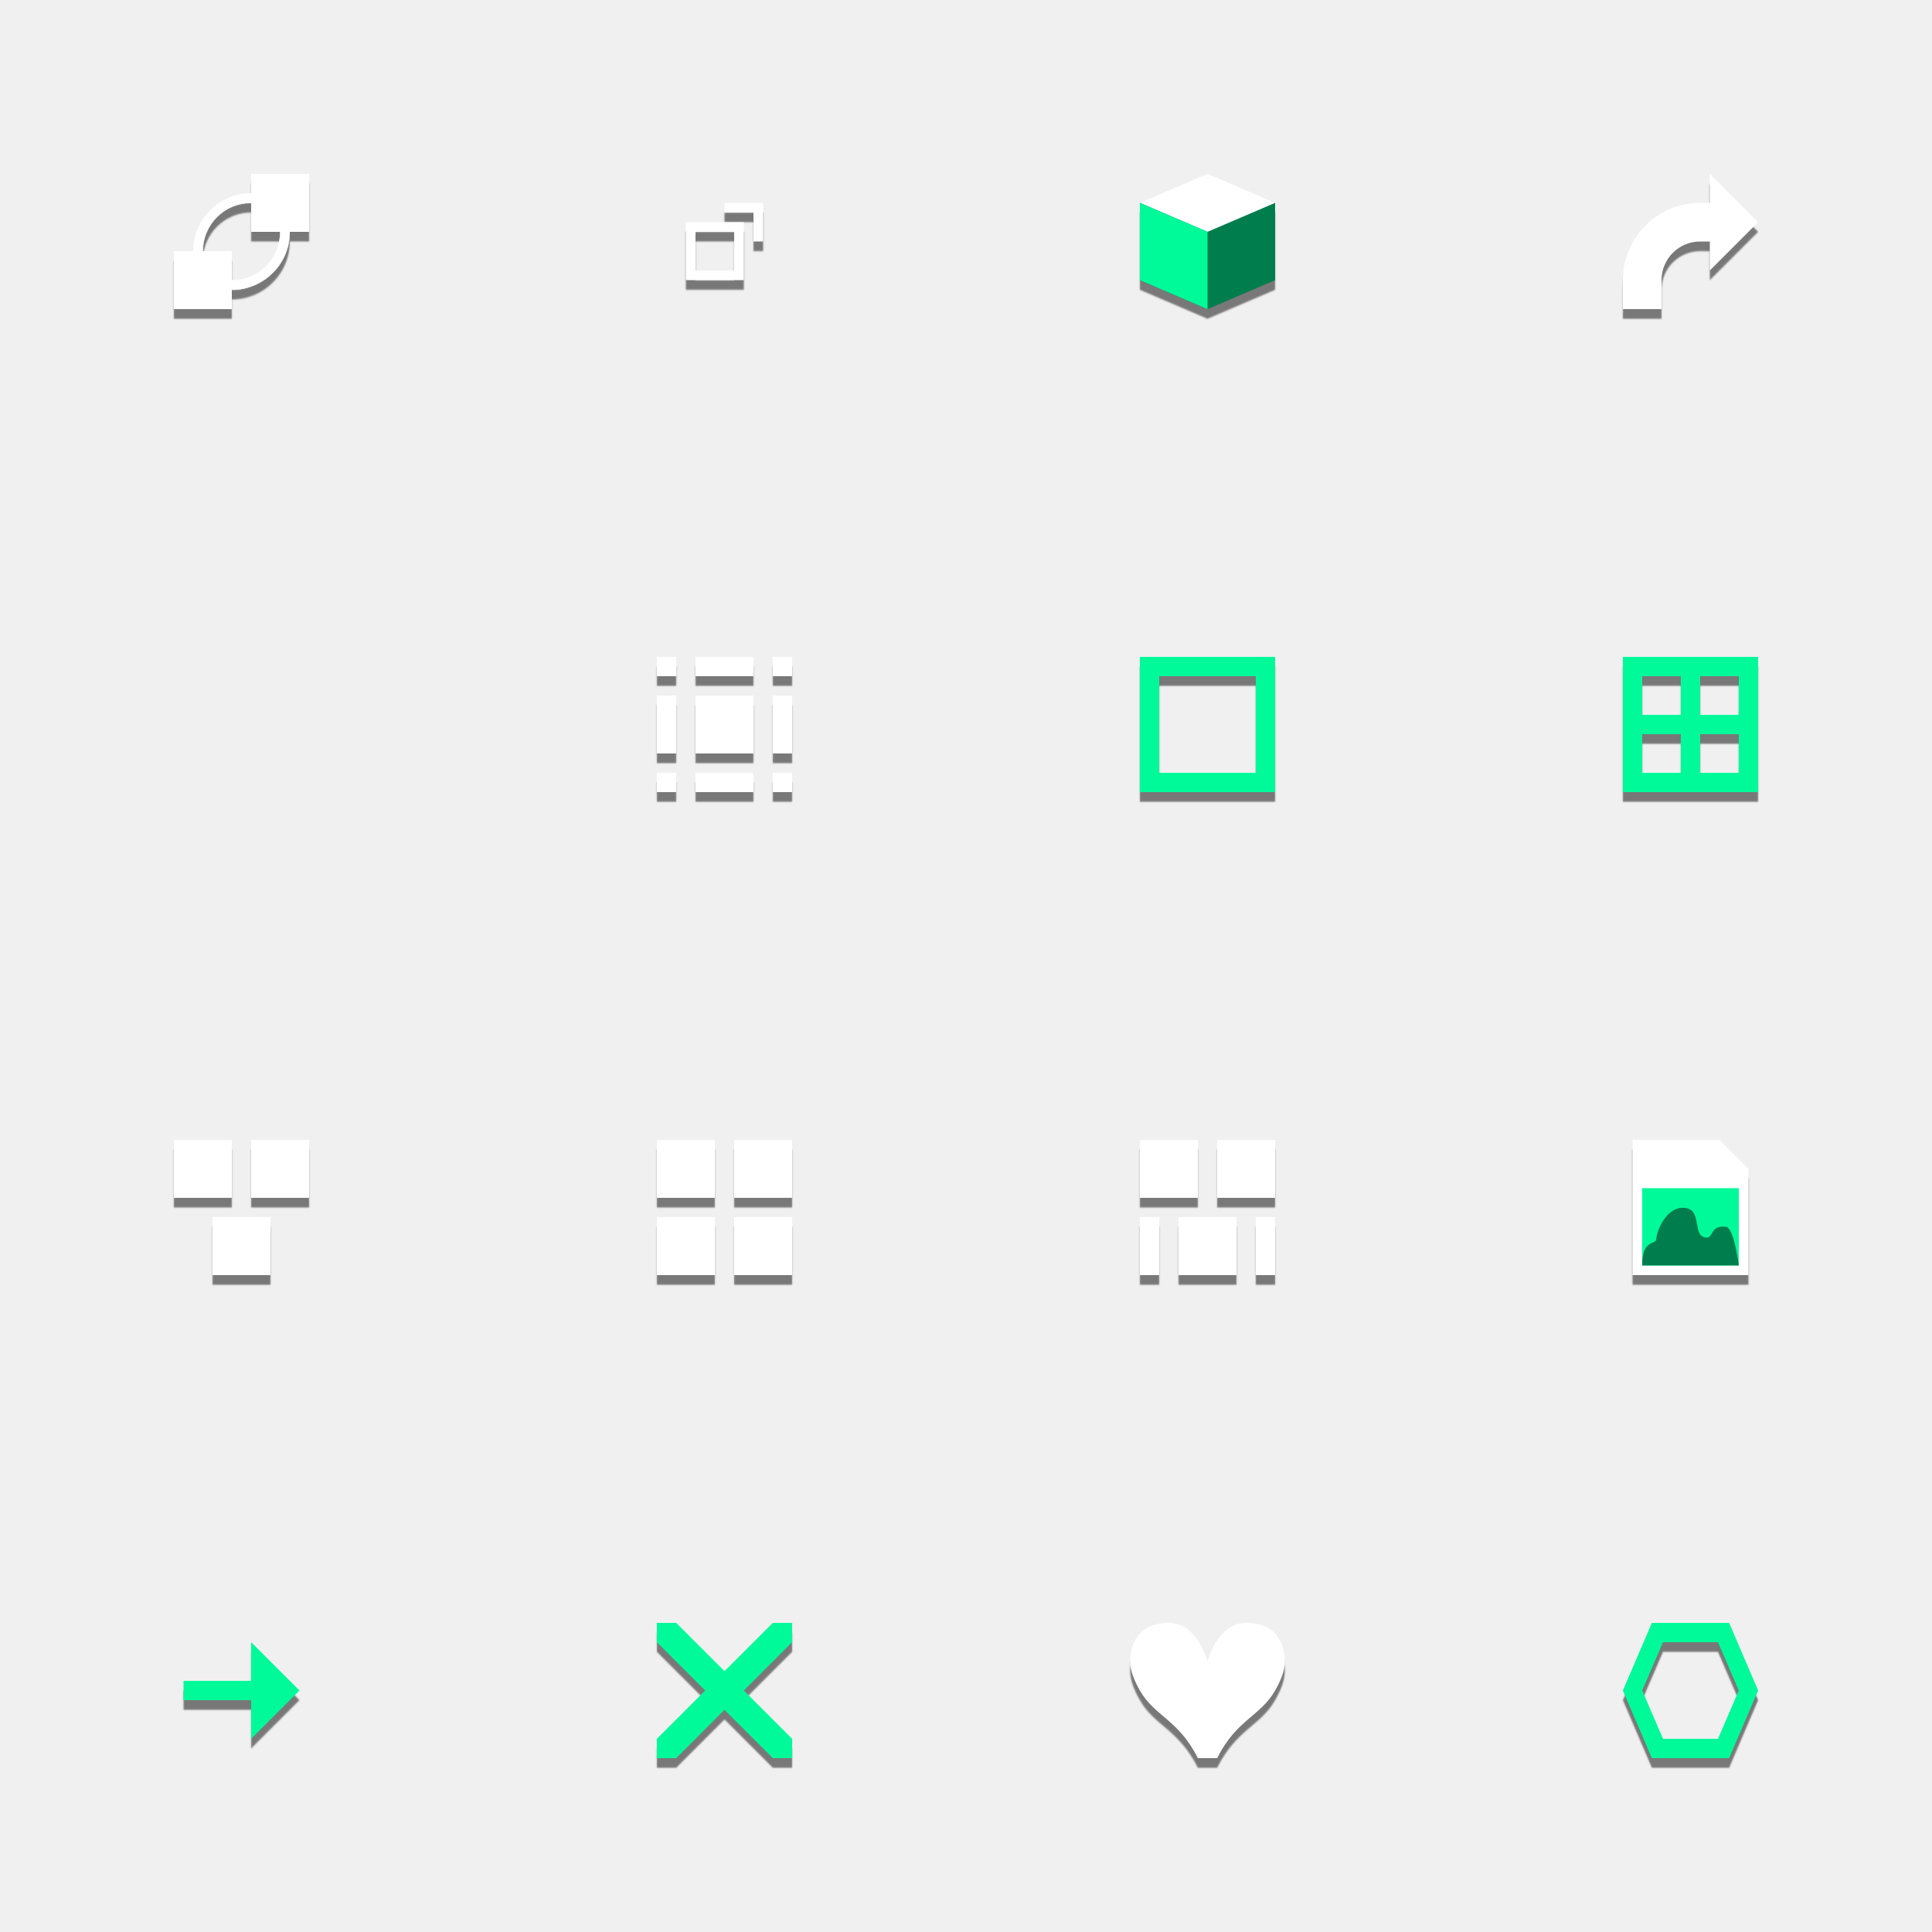
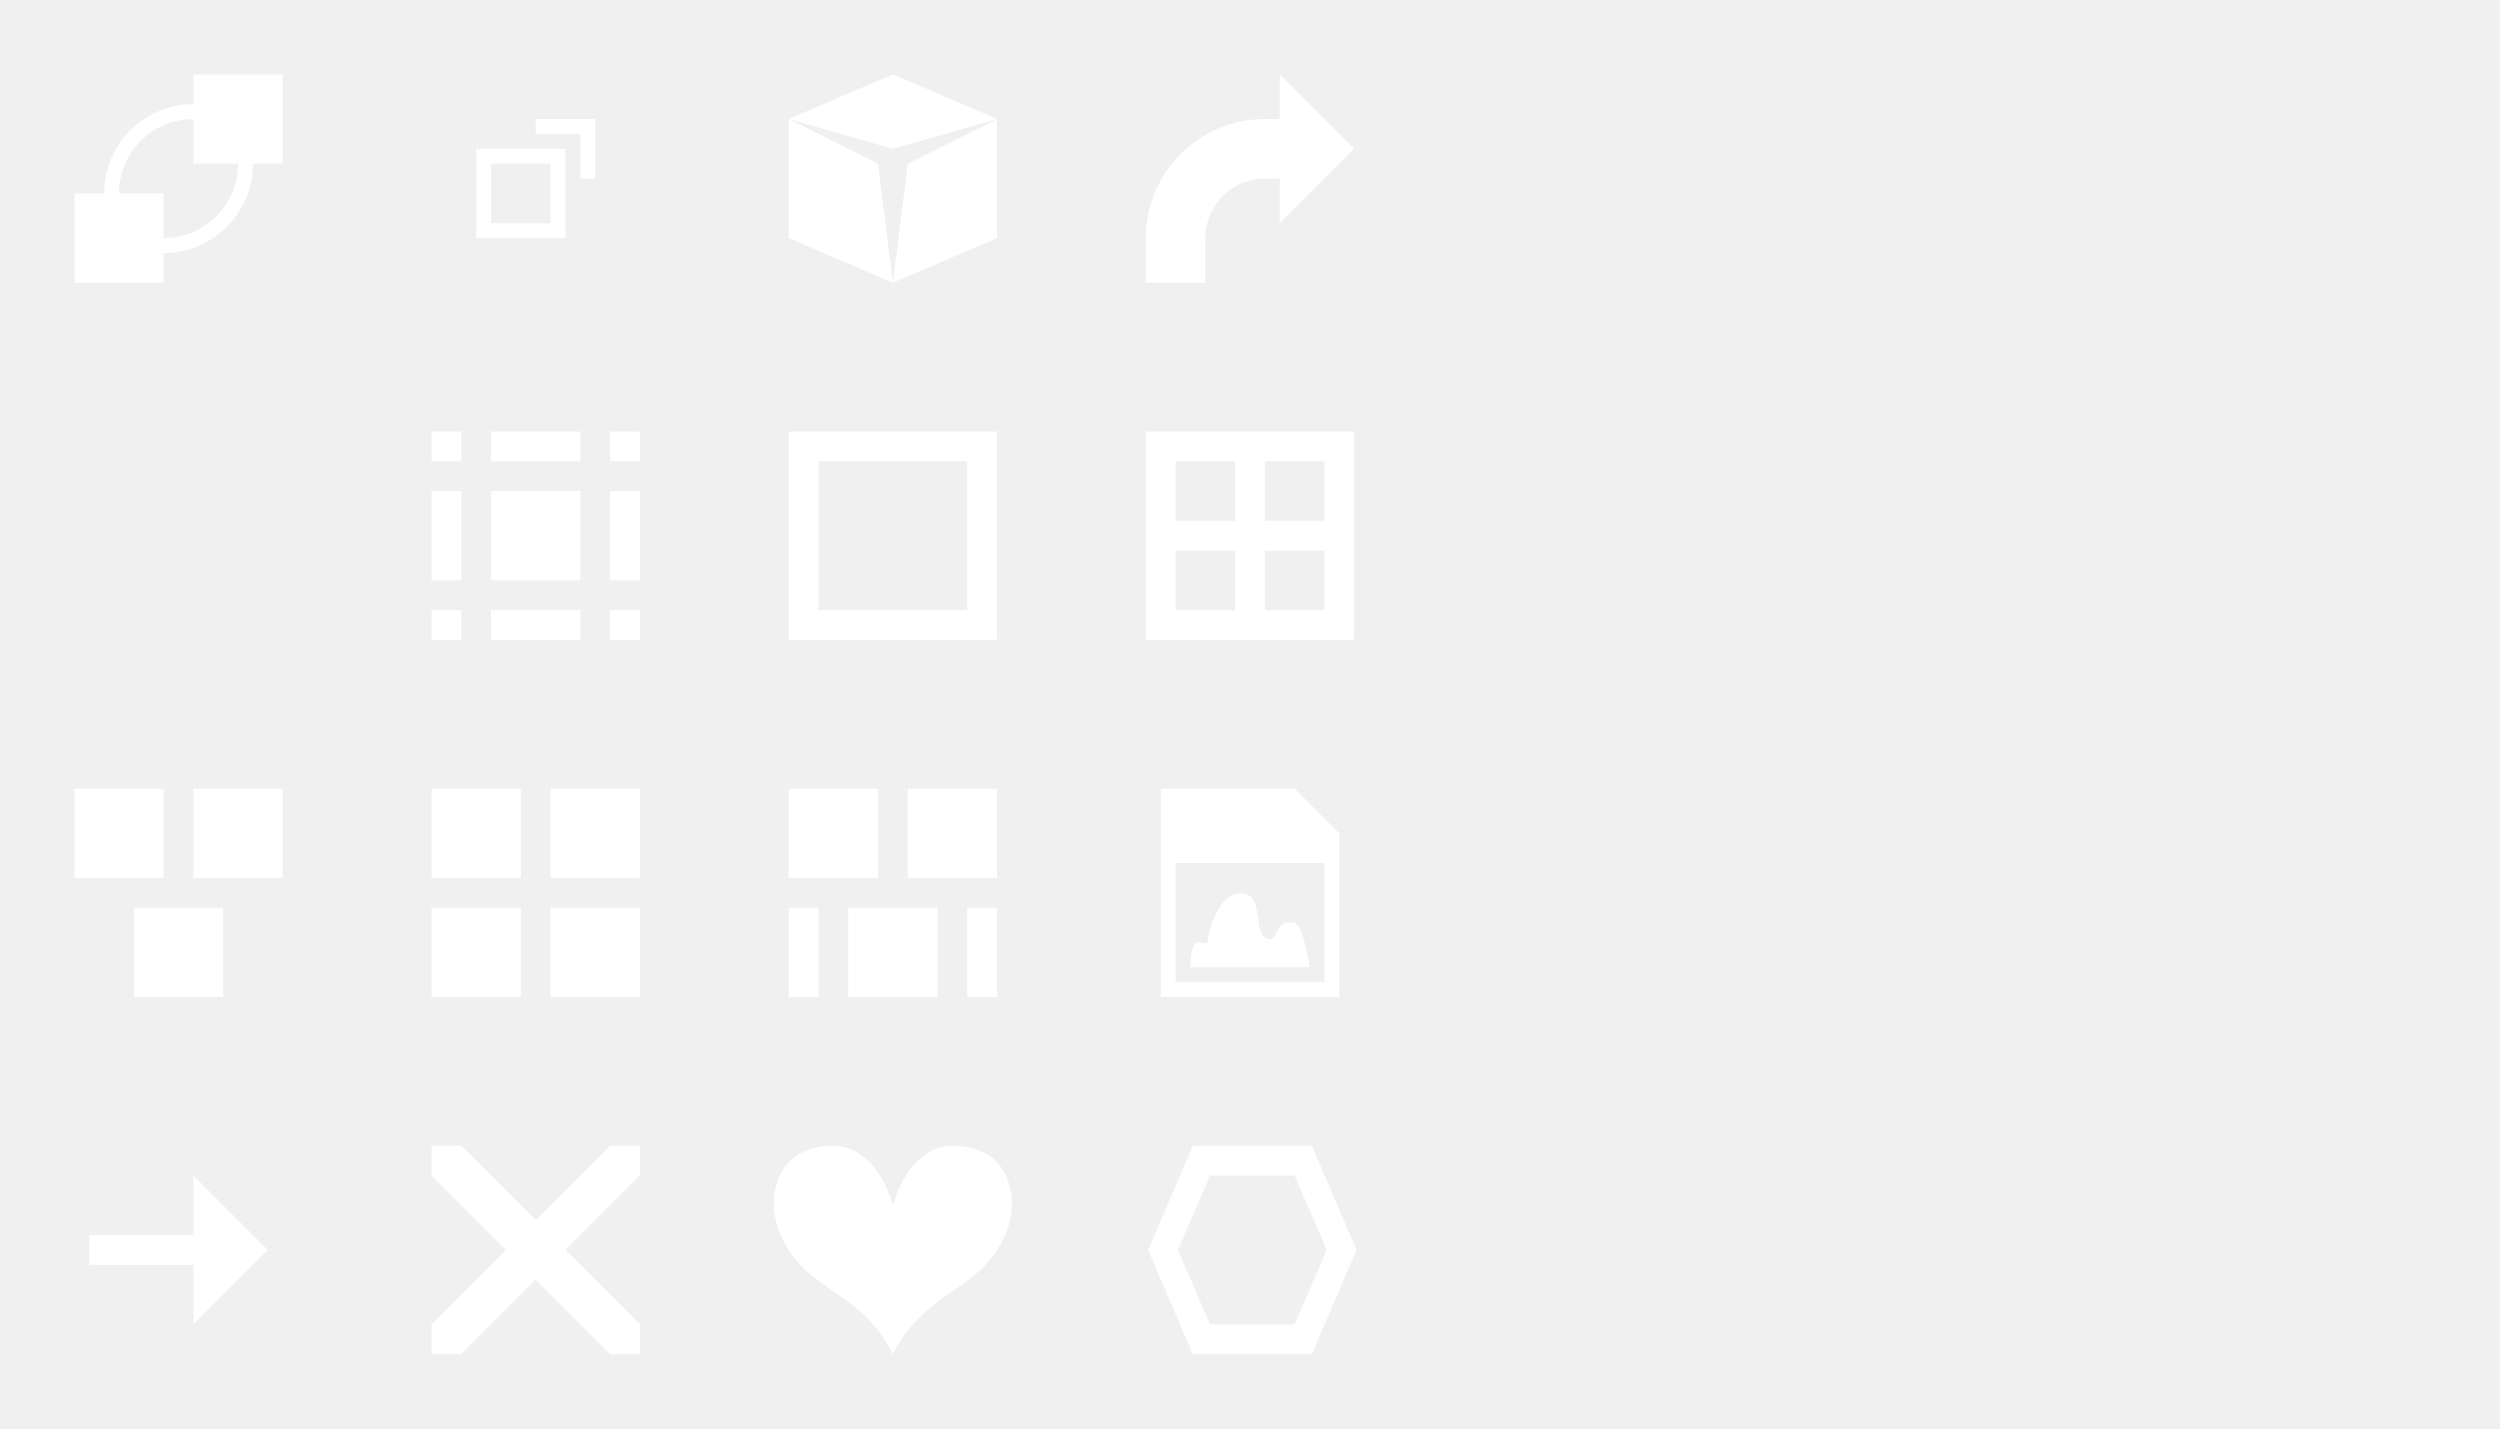
- <svg xmlns="http://www.w3.org/2000/svg" width="200" height="200" id="svg2" version="1.1">
-   <defs id="defs4">
-     <filter id="filter4980" width="1.5" height="1.5" x="-.25" y="-.25">
-       <feGaussianBlur id="feGaussianBlur4982" in="SourceAlpha" stdDeviation="0.1" result="blur" />
-       <feColorMatrix id="feColorMatrix4984" result="bluralpha" type="matrix" values="1 0 0 0 0 0 1 0 0 0 0 0 1 0 0 0 0 0 0.5 0 " />
-       <feOffset id="feOffset4986" in="bluralpha" dx="0" dy="1" result="offsetBlur" />
-       <feMerge id="feMerge4988">
-         <feMergeNode id="feMergeNode4990" in="offsetBlur" />
-         <feMergeNode id="feMergeNode4992" in="SourceGraphic" />
-       </feMerge>
-     </filter>
-     <filter color-interpolation-filters="sRGB" id="filter4980-5" width="1.5" height="1.5" x="-0.25" y="-0.25">
-       <feGaussianBlur id="feGaussianBlur4982-2" in="SourceAlpha" stdDeviation="0.1" result="blur" />
-       <feColorMatrix id="feColorMatrix4984-7" result="bluralpha" type="matrix" values="1 0 0 0 0 0 1 0 0 0 0 0 1 0 0 0 0 0 0.5 0 " />
-       <feOffset id="feOffset4986-6" in="bluralpha" dx="0" dy="1" result="offsetBlur" />
-       <feMerge id="feMerge4988-1">
-         <feMergeNode id="feMergeNode4990-4" in="offsetBlur" />
-         <feMergeNode id="feMergeNode4992-2" in="SourceGraphic" />
-       </feMerge>
-     </filter>
-     <filter color-interpolation-filters="sRGB" id="filter4980-2" width="1.5" height="1.5" x="-0.25" y="-0.25">
-       <feGaussianBlur id="feGaussianBlur4982-7" in="SourceAlpha" stdDeviation="0.1" result="blur" />
-       <feColorMatrix id="feColorMatrix4984-9" result="bluralpha" type="matrix" values="1 0 0 0 0 0 1 0 0 0 0 0 1 0 0 0 0 0 0.5 0 " />
-       <feOffset id="feOffset4986-5" in="bluralpha" dx="0" dy="1" result="offsetBlur" />
-       <feMerge id="feMerge4988-4">
-         <feMergeNode id="feMergeNode4990-3" in="offsetBlur" />
-         <feMergeNode id="feMergeNode4992-1" in="SourceGraphic" />
-       </feMerge>
-     </filter>
-     <filter color-interpolation-filters="sRGB" id="filter4980-3" width="1.5" height="1.5" x="-0.25" y="-0.25">
-       <feGaussianBlur id="feGaussianBlur4982-4" in="SourceAlpha" stdDeviation="0.1" result="blur" />
-       <feColorMatrix id="feColorMatrix4984-1" result="bluralpha" type="matrix" values="1 0 0 0 0 0 1 0 0 0 0 0 1 0 0 0 0 0 0.5 0 " />
-       <feOffset id="feOffset4986-1" in="bluralpha" dx="0" dy="1" result="offsetBlur" />
-       <feMerge id="feMerge4988-3">
-         <feMergeNode id="feMergeNode4990-8" in="offsetBlur" />
-         <feMergeNode id="feMergeNode4992-7" in="SourceGraphic" />
-       </feMerge>
-     </filter>
-     <filter color-interpolation-filters="sRGB" id="filter4980-27" width="1.5" height="1.5" x="-0.25" y="-0.25">
-       <feGaussianBlur id="feGaussianBlur4982-79" in="SourceAlpha" stdDeviation="0.1" result="blur" />
-       <feColorMatrix id="feColorMatrix4984-3" result="bluralpha" type="matrix" values="1 0 0 0 0 0 1 0 0 0 0 0 1 0 0 0 0 0 0.5 0 " />
-       <feOffset id="feOffset4986-19" in="bluralpha" dx="0" dy="1" result="offsetBlur" />
-       <feMerge id="feMerge4988-8">
-         <feMergeNode id="feMergeNode4990-6" in="offsetBlur" />
-         <feMergeNode id="feMergeNode4992-5" in="SourceGraphic" />
-       </feMerge>
-     </filter>
-     <filter color-interpolation-filters="sRGB" id="filter4980-3-8-4" width="1.5" height="1.5" x="-0.25" y="-0.25">
-       <feGaussianBlur id="feGaussianBlur4982-4-4-2" in="SourceAlpha" stdDeviation="0.1" result="blur" />
-       <feColorMatrix id="feColorMatrix4984-1-0-0" result="bluralpha" type="matrix" values="1 0 0 0 0 0 1 0 0 0 0 0 1 0 0 0 0 0 0.5 0 " />
-       <feOffset id="feOffset4986-1-7-9" in="bluralpha" dx="0" dy="1" result="offsetBlur" />
-       <feMerge id="feMerge4988-3-63-7">
-         <feMergeNode id="feMergeNode4990-8-6-3" in="offsetBlur" />
-         <feMergeNode id="feMergeNode4992-7-1-7" in="SourceGraphic" />
-       </feMerge>
-     </filter>
-     <filter color-interpolation-filters="sRGB" id="filter4980-3-7" width="1.5" height="1.5" x="-0.25" y="-0.25">
-       <feGaussianBlur id="feGaussianBlur4982-4-33" in="SourceAlpha" stdDeviation="0.1" result="blur" />
-       <feColorMatrix id="feColorMatrix4984-1-5" result="bluralpha" type="matrix" values="1 0 0 0 0 0 1 0 0 0 0 0 1 0 0 0 0 0 0.5 0 " />
-       <feOffset id="feOffset4986-1-9" in="bluralpha" dx="0" dy="1" result="offsetBlur" />
-       <feMerge id="feMerge4988-3-9">
-         <feMergeNode id="feMergeNode4990-8-81" in="offsetBlur" />
-         <feMergeNode id="feMergeNode4992-7-8" in="SourceGraphic" />
-       </feMerge>
-     </filter>
-     <filter color-interpolation-filters="sRGB" id="filter4980-3-7-6" width="1.5" height="1.5" x="-0.25" y="-0.25">
-       <feGaussianBlur id="feGaussianBlur4982-4-33-6" in="SourceAlpha" stdDeviation="0.1" result="blur" />
-       <feColorMatrix id="feColorMatrix4984-1-5-0" result="bluralpha" type="matrix" values="1 0 0 0 0 0 1 0 0 0 0 0 1 0 0 0 0 0 0.5 0 " />
-       <feOffset id="feOffset4986-1-9-3" in="bluralpha" dx="0" dy="1" result="offsetBlur" />
-       <feMerge id="feMerge4988-3-9-8">
-         <feMergeNode id="feMergeNode4990-8-81-0" in="offsetBlur" />
-         <feMergeNode id="feMergeNode4992-7-8-1" in="SourceGraphic" />
-       </feMerge>
-     </filter>
-     <filter color-interpolation-filters="sRGB" id="filter4980-3-7-6-4" width="1.5" height="1.5" x="-0.25" y="-0.25">
-       <feGaussianBlur id="feGaussianBlur4982-4-33-6-1" in="SourceAlpha" stdDeviation="0.1" result="blur" />
-       <feColorMatrix id="feColorMatrix4984-1-5-0-4" result="bluralpha" type="matrix" values="1 0 0 0 0 0 1 0 0 0 0 0 1 0 0 0 0 0 0.5 0 " />
-       <feOffset id="feOffset4986-1-9-3-3" in="bluralpha" dx="0" dy="1" result="offsetBlur" />
-       <feMerge id="feMerge4988-3-9-8-9">
-         <feMergeNode id="feMergeNode4990-8-81-0-88" in="offsetBlur" />
-         <feMergeNode id="feMergeNode4992-7-8-1-0" in="SourceGraphic" />
-       </feMerge>
-     </filter>
-     <filter color-interpolation-filters="sRGB" id="filter4980-3-7-6-4-8-7" width="1.5" height="1.5" x="-0.25" y="-0.25">
-       <feGaussianBlur id="feGaussianBlur4982-4-33-6-1-97-8" in="SourceAlpha" stdDeviation="0.1" result="blur" />
-       <feColorMatrix id="feColorMatrix4984-1-5-0-4-2-1" result="bluralpha" type="matrix" values="1 0 0 0 0 0 1 0 0 0 0 0 1 0 0 0 0 0 0.5 0 " />
-       <feOffset id="feOffset4986-1-9-3-3-2-5" in="bluralpha" dx="0" dy="1" result="offsetBlur" />
-       <feMerge id="feMerge4988-3-9-8-9-82-8">
-         <feMergeNode id="feMergeNode4990-8-81-0-88-8-6" in="offsetBlur" />
-         <feMergeNode id="feMergeNode4992-7-8-1-0-9-1" in="SourceGraphic" />
-       </feMerge>
-     </filter>
-     <filter color-interpolation-filters="sRGB" id="filter4980-3-7-6-4-9-2" width="1.5" height="1.5" x="-0.25" y="-0.25">
-       <feGaussianBlur id="feGaussianBlur4982-4-33-6-1-9-4" in="SourceAlpha" stdDeviation="0.1" result="blur" />
-       <feColorMatrix id="feColorMatrix4984-1-5-0-4-6-2" result="bluralpha" type="matrix" values="1 0 0 0 0 0 1 0 0 0 0 0 1 0 0 0 0 0 0.5 0 " />
-       <feOffset id="feOffset4986-1-9-3-3-8-5" in="bluralpha" dx="0" dy="1" result="offsetBlur" />
-       <feMerge id="feMerge4988-3-9-8-9-3-8">
-         <feMergeNode id="feMergeNode4990-8-81-0-88-4-6" in="offsetBlur" />
-         <feMergeNode id="feMergeNode4992-7-8-1-0-8-2" in="SourceGraphic" />
-       </feMerge>
-     </filter>
-     <filter color-interpolation-filters="sRGB" id="filter4980-3-7-6-4-9-2-6" width="1.5" height="1.5" x="-0.25" y="-0.25">
-       <feGaussianBlur id="feGaussianBlur4982-4-33-6-1-9-4-5" in="SourceAlpha" stdDeviation="0.1" result="blur" />
-       <feColorMatrix id="feColorMatrix4984-1-5-0-4-6-2-3" result="bluralpha" type="matrix" values="1 0 0 0 0 0 1 0 0 0 0 0 1 0 0 0 0 0 0.5 0 " />
-       <feOffset id="feOffset4986-1-9-3-3-8-5-9" in="bluralpha" dx="0" dy="1" result="offsetBlur" />
-       <feMerge id="feMerge4988-3-9-8-9-3-8-2">
-         <feMergeNode id="feMergeNode4990-8-81-0-88-4-6-4" in="offsetBlur" />
-         <feMergeNode id="feMergeNode4992-7-8-1-0-8-2-6" in="SourceGraphic" />
-       </feMerge>
-     </filter>
-     <filter color-interpolation-filters="sRGB" id="filter4980-3-7-6-4-9-2-6-8" width="1.5" height="1.5" x="-0.25" y="-0.25">
-       <feGaussianBlur id="feGaussianBlur4982-4-33-6-1-9-4-5-2" in="SourceAlpha" stdDeviation="0.1" result="blur" />
-       <feColorMatrix id="feColorMatrix4984-1-5-0-4-6-2-3-1" result="bluralpha" type="matrix" values="1 0 0 0 0 0 1 0 0 0 0 0 1 0 0 0 0 0 0.5 0 " />
-       <feOffset id="feOffset4986-1-9-3-3-8-5-9-1" in="bluralpha" dx="0" dy="1" result="offsetBlur" />
-       <feMerge id="feMerge4988-3-9-8-9-3-8-2-9">
-         <feMergeNode id="feMergeNode4990-8-81-0-88-4-6-4-7" in="offsetBlur" />
-         <feMergeNode id="feMergeNode4992-7-8-1-0-8-2-6-6" in="SourceGraphic" />
-       </feMerge>
-     </filter>
-     <filter color-interpolation-filters="sRGB" id="filter4980-3-7-6-4-9-2-9" width="1.5" height="1.5" x="-0.25" y="-0.25">
-       <feGaussianBlur id="feGaussianBlur4982-4-33-6-1-9-4-52" in="SourceAlpha" stdDeviation="0.1" result="blur" />
-       <feColorMatrix id="feColorMatrix4984-1-5-0-4-6-2-0" result="bluralpha" type="matrix" values="1 0 0 0 0 0 1 0 0 0 0 0 1 0 0 0 0 0 0.5 0 " />
-       <feOffset id="feOffset4986-1-9-3-3-8-5-0" in="bluralpha" dx="0" dy="1" result="offsetBlur" />
-       <feMerge id="feMerge4988-3-9-8-9-3-8-3">
-         <feMergeNode id="feMergeNode4990-8-81-0-88-4-6-9" in="offsetBlur" />
-         <feMergeNode id="feMergeNode4992-7-8-1-0-8-2-1" in="SourceGraphic" />
-       </feMerge>
-     </filter>
-     <filter color-interpolation-filters="sRGB" id="filter4980-3-7-6-4-9-2-9-1" width="1.5" height="1.5" x="-0.25" y="-0.25">
-       <feGaussianBlur id="feGaussianBlur4982-4-33-6-1-9-4-52-9" in="SourceAlpha" stdDeviation="0.1" result="blur" />
-       <feColorMatrix id="feColorMatrix4984-1-5-0-4-6-2-0-5" result="bluralpha" type="matrix" values="1 0 0 0 0 0 1 0 0 0 0 0 1 0 0 0 0 0 0.5 0 " />
-       <feOffset id="feOffset4986-1-9-3-3-8-5-0-3" in="bluralpha" dx="0" dy="1" result="offsetBlur" />
-       <feMerge id="feMerge4988-3-9-8-9-3-8-3-2">
-         <feMergeNode id="feMergeNode4990-8-81-0-88-4-6-9-5" in="offsetBlur" />
-         <feMergeNode id="feMergeNode4992-7-8-1-0-8-2-1-2" in="SourceGraphic" />
-       </feMerge>
-     </filter>
-     <filter color-interpolation-filters="sRGB" id="filter4980-3-7-6-4-9-2-9-1-8" width="1.5" height="1.5" x="-0.25" y="-0.25">
-       <feGaussianBlur id="feGaussianBlur4982-4-33-6-1-9-4-52-9-6" in="SourceAlpha" stdDeviation="0.1" result="blur" />
-       <feColorMatrix id="feColorMatrix4984-1-5-0-4-6-2-0-5-7" result="bluralpha" type="matrix" values="1 0 0 0 0 0 1 0 0 0 0 0 1 0 0 0 0 0 0.5 0 " />
-       <feOffset id="feOffset4986-1-9-3-3-8-5-0-3-7" in="bluralpha" dx="0" dy="1" result="offsetBlur" />
-       <feMerge id="feMerge4988-3-9-8-9-3-8-3-2-2">
-         <feMergeNode id="feMergeNode4990-8-81-0-88-4-6-9-5-2" in="offsetBlur" />
-         <feMergeNode id="feMergeNode4992-7-8-1-0-8-2-1-2-9" in="SourceGraphic" />
-       </feMerge>
-     </filter>
-     <filter color-interpolation-filters="sRGB" id="filter4980-3-7-6-4-9-2-6-4" width="1.5" height="1.5" x="-0.25" y="-0.25">
-       <feGaussianBlur id="feGaussianBlur4982-4-33-6-1-9-4-5-9" in="SourceAlpha" stdDeviation="0.1" result="blur" />
-       <feColorMatrix id="feColorMatrix4984-1-5-0-4-6-2-3-12" result="bluralpha" type="matrix" values="1 0 0 0 0 0 1 0 0 0 0 0 1 0 0 0 0 0 0.5 0 " />
-       <feOffset id="feOffset4986-1-9-3-3-8-5-9-5" in="bluralpha" dx="0" dy="1" result="offsetBlur" />
-       <feMerge id="feMerge4988-3-9-8-9-3-8-2-0">
-         <feMergeNode id="feMergeNode4990-8-81-0-88-4-6-4-8" in="offsetBlur" />
-         <feMergeNode id="feMergeNode4992-7-8-1-0-8-2-6-3" in="SourceGraphic" />
-       </feMerge>
-     </filter>
-     <filter color-interpolation-filters="sRGB" id="filter4980-3-7-6-4-9-2-9-3" width="1.5" height="1.5" x="-0.25" y="-0.25">
-       <feGaussianBlur id="feGaussianBlur4982-4-33-6-1-9-4-52-5" in="SourceAlpha" stdDeviation="0.1" result="blur" />
-       <feColorMatrix id="feColorMatrix4984-1-5-0-4-6-2-0-7" result="bluralpha" type="matrix" values="1 0 0 0 0 0 1 0 0 0 0 0 1 0 0 0 0 0 0.5 0 " />
-       <feOffset id="feOffset4986-1-9-3-3-8-5-0-6" in="bluralpha" dx="0" dy="1" result="offsetBlur" />
-       <feMerge id="feMerge4988-3-9-8-9-3-8-3-6">
-         <feMergeNode id="feMergeNode4990-8-81-0-88-4-6-9-58" in="offsetBlur" />
-         <feMergeNode id="feMergeNode4992-7-8-1-0-8-2-1-25" in="SourceGraphic" />
-       </feMerge>
-     </filter>
-     <filter color-interpolation-filters="sRGB" id="filter4980-3-7-6-4-8-7-1" width="1.5" height="1.5" x="-0.25" y="-0.25">
-       <feGaussianBlur id="feGaussianBlur4982-4-33-6-1-97-8-6" in="SourceAlpha" stdDeviation="0.1" result="blur" />
-       <feColorMatrix id="feColorMatrix4984-1-5-0-4-2-1-1" result="bluralpha" type="matrix" values="1 0 0 0 0 0 1 0 0 0 0 0 1 0 0 0 0 0 0.5 0 " />
-       <feOffset id="feOffset4986-1-9-3-3-2-5-6" in="bluralpha" dx="0" dy="1" result="offsetBlur" />
-       <feMerge id="feMerge4988-3-9-8-9-82-8-3">
-         <feMergeNode id="feMergeNode4990-8-81-0-88-8-6-3" in="offsetBlur" />
-         <feMergeNode id="feMergeNode4992-7-8-1-0-9-1-5" in="SourceGraphic" />
-       </feMerge>
-     </filter>
-     <filter color-interpolation-filters="sRGB" id="filter4980-6" width="1.5" height="1.5" x="-0.25" y="-0.25">
-       <feGaussianBlur id="feGaussianBlur4982-3" in="SourceAlpha" stdDeviation="0.1" result="blur" />
-       <feColorMatrix id="feColorMatrix4984-4" result="bluralpha" type="matrix" values="1 0 0 0 0 0 1 0 0 0 0 0 1 0 0 0 0 0 0.5 0 " />
-       <feOffset id="feOffset4986-2" in="bluralpha" dx="0" dy="1" result="offsetBlur" />
-       <feMerge id="feMerge4988-88">
-         <feMergeNode id="feMergeNode4990-7" in="offsetBlur" />
-         <feMergeNode id="feMergeNode4992-58" in="SourceGraphic" />
-       </feMerge>
-     </filter>
-     <filter color-interpolation-filters="sRGB" id="filter4980-6-2" width="1.5" height="1.5" x="-0.25" y="-0.25">
-       <feGaussianBlur id="feGaussianBlur4982-3-5" in="SourceAlpha" stdDeviation="0.1" result="blur" />
-       <feColorMatrix id="feColorMatrix4984-4-7" result="bluralpha" type="matrix" values="1 0 0 0 0 0 1 0 0 0 0 0 1 0 0 0 0 0 0.5 0 " />
-       <feOffset id="feOffset4986-2-4" in="bluralpha" dx="0" dy="1" result="offsetBlur" />
-       <feMerge id="feMerge4988-88-4">
-         <feMergeNode id="feMergeNode4990-7-4" in="offsetBlur" />
-         <feMergeNode id="feMergeNode4992-58-4" in="SourceGraphic" />
-       </feMerge>
-     </filter>
-     <filter color-interpolation-filters="sRGB" id="filter4980-6-21" width="1.5" height="1.5" x="-0.25" y="-0.25">
-       <feGaussianBlur id="feGaussianBlur4982-3-1" in="SourceAlpha" stdDeviation="0.1" result="blur" />
-       <feColorMatrix id="feColorMatrix4984-4-3" result="bluralpha" type="matrix" values="1 0 0 0 0 0 1 0 0 0 0 0 1 0 0 0 0 0 0.5 0 " />
-       <feOffset id="feOffset4986-2-2" in="bluralpha" dx="0" dy="1" result="offsetBlur" />
-       <feMerge id="feMerge4988-88-5">
-         <feMergeNode id="feMergeNode4990-7-3" in="offsetBlur" />
-         <feMergeNode id="feMergeNode4992-58-5" in="SourceGraphic" />
-       </feMerge>
-     </filter>
-     <filter color-interpolation-filters="sRGB" id="filter4980-2-2" width="1.5" height="1.5" x="-0.25" y="-0.25">
-       <feGaussianBlur id="feGaussianBlur4982-7-2" in="SourceAlpha" stdDeviation="0.1" result="blur" />
-       <feColorMatrix id="feColorMatrix4984-9-6" result="bluralpha" type="matrix" values="1 0 0 0 0 0 1 0 0 0 0 0 1 0 0 0 0 0 0.5 0 " />
-       <feOffset id="feOffset4986-5-4" in="bluralpha" dx="0" dy="1" result="offsetBlur" />
-       <feMerge id="feMerge4988-4-0">
-         <feMergeNode id="feMergeNode4990-3-7" in="offsetBlur" />
-         <feMergeNode id="feMergeNode4992-1-0" in="SourceGraphic" />
-       </feMerge>
-     </filter>
-     <filter color-interpolation-filters="sRGB" id="filter4980-2-2-3" width="1.5" height="1.5" x="-0.25" y="-0.25">
-       <feGaussianBlur id="feGaussianBlur4982-7-2-1" in="SourceAlpha" stdDeviation="0.1" result="blur" />
-       <feColorMatrix id="feColorMatrix4984-9-6-0" result="bluralpha" type="matrix" values="1 0 0 0 0 0 1 0 0 0 0 0 1 0 0 0 0 0 0.5 0 " />
-       <feOffset id="feOffset4986-5-4-6" in="bluralpha" dx="0" dy="1" result="offsetBlur" />
-       <feMerge id="feMerge4988-4-0-7">
-         <feMergeNode id="feMergeNode4990-3-7-5" in="offsetBlur" />
-         <feMergeNode id="feMergeNode4992-1-0-0" in="SourceGraphic" />
-       </feMerge>
-     </filter>
-     <filter color-interpolation-filters="sRGB" id="filter4980-3-1" width="1.5" height="1.5" x="-0.25" y="-0.25">
-       <feGaussianBlur id="feGaussianBlur4982-4-7" in="SourceAlpha" stdDeviation="0.1" result="blur" />
-       <feColorMatrix id="feColorMatrix4984-1-4" result="bluralpha" type="matrix" values="1 0 0 0 0 0 1 0 0 0 0 0 1 0 0 0 0 0 0.5 0 " />
-       <feOffset id="feOffset4986-1-0" in="bluralpha" dx="0" dy="1" result="offsetBlur" />
-       <feMerge id="feMerge4988-3-94">
-         <feMergeNode id="feMergeNode4990-8-8" in="offsetBlur" />
-         <feMergeNode id="feMergeNode4992-7-82" in="SourceGraphic" />
-       </feMerge>
-     </filter>
-     <filter color-interpolation-filters="sRGB" id="filter4980-3-7-1" width="1.5" height="1.5" x="-0.25" y="-0.25">
-       <feGaussianBlur id="feGaussianBlur4982-4-33-7" in="SourceAlpha" stdDeviation="0.1" result="blur" />
-       <feColorMatrix id="feColorMatrix4984-1-5-4" result="bluralpha" type="matrix" values="1 0 0 0 0 0 1 0 0 0 0 0 1 0 0 0 0 0 0.5 0 " />
-       <feOffset id="feOffset4986-1-9-0" in="bluralpha" dx="0" dy="1" result="offsetBlur" />
-       <feMerge id="feMerge4988-3-9-9">
-         <feMergeNode id="feMergeNode4990-8-81-4" in="offsetBlur" />
-         <feMergeNode id="feMergeNode4992-7-8-8" in="SourceGraphic" />
-       </feMerge>
-     </filter>
-     <filter color-interpolation-filters="sRGB" id="filter4980-3-7-1-2" width="1.5" height="1.5" x="-0.25" y="-0.25">
-       <feGaussianBlur id="feGaussianBlur4982-4-33-7-4" in="SourceAlpha" stdDeviation="0.1" result="blur" />
-       <feColorMatrix id="feColorMatrix4984-1-5-4-5" result="bluralpha" type="matrix" values="1 0 0 0 0 0 1 0 0 0 0 0 1 0 0 0 0 0 0.5 0 " />
-       <feOffset id="feOffset4986-1-9-0-5" in="bluralpha" dx="0" dy="1" result="offsetBlur" />
-       <feMerge id="feMerge4988-3-9-9-1">
-         <feMergeNode id="feMergeNode4990-8-81-4-7" in="offsetBlur" />
-         <feMergeNode id="feMergeNode4992-7-8-8-1" in="SourceGraphic" />
-       </feMerge>
-     </filter>
-     <filter color-interpolation-filters="sRGB" id="filter4980-3-7-1-2-1" width="1.5" height="1.5" x="-0.25" y="-0.25">
-       <feGaussianBlur id="feGaussianBlur4982-4-33-7-4-8" in="SourceAlpha" stdDeviation="0.1" result="blur" />
-       <feColorMatrix id="feColorMatrix4984-1-5-4-5-9" result="bluralpha" type="matrix" values="1 0 0 0 0 0 1 0 0 0 0 0 1 0 0 0 0 0 0.5 0 " />
-       <feOffset id="feOffset4986-1-9-0-5-2" in="bluralpha" dx="0" dy="1" result="offsetBlur" />
-       <feMerge id="feMerge4988-3-9-9-1-7">
-         <feMergeNode id="feMergeNode4990-8-81-4-7-9" in="offsetBlur" />
-         <feMergeNode id="feMergeNode4992-7-8-8-1-5" in="SourceGraphic" />
-       </feMerge>
-     </filter>
-     <filter color-interpolation-filters="sRGB" id="filter4980-3-7-1-2-1-1" width="1.5" height="1.5" x="-0.25" y="-0.25">
-       <feGaussianBlur id="feGaussianBlur4982-4-33-7-4-8-3" in="SourceAlpha" stdDeviation="0.1" result="blur" />
-       <feColorMatrix id="feColorMatrix4984-1-5-4-5-9-8" result="bluralpha" type="matrix" values="1 0 0 0 0 0 1 0 0 0 0 0 1 0 0 0 0 0 0.5 0 " />
-       <feOffset id="feOffset4986-1-9-0-5-2-7" in="bluralpha" dx="0" dy="1" result="offsetBlur" />
-       <feMerge id="feMerge4988-3-9-9-1-7-4">
-         <feMergeNode id="feMergeNode4990-8-81-4-7-9-2" in="offsetBlur" />
-         <feMergeNode id="feMergeNode4992-7-8-8-1-5-7" in="SourceGraphic" />
-       </feMerge>
-     </filter>
-     <filter color-interpolation-filters="sRGB" id="filter4980-3-7-1-2-1-1-7" width="1.5" height="1.5" x="-0.25" y="-0.25">
-       <feGaussianBlur id="feGaussianBlur4982-4-33-7-4-8-3-9" in="SourceAlpha" stdDeviation="0.1" result="blur" />
-       <feColorMatrix id="feColorMatrix4984-1-5-4-5-9-8-3" result="bluralpha" type="matrix" values="1 0 0 0 0 0 1 0 0 0 0 0 1 0 0 0 0 0 0.5 0 " />
-       <feOffset id="feOffset4986-1-9-0-5-2-7-1" in="bluralpha" dx="0" dy="1" result="offsetBlur" />
-       <feMerge id="feMerge4988-3-9-9-1-7-4-9">
-         <feMergeNode id="feMergeNode4990-8-81-4-7-9-2-8" in="offsetBlur" />
-         <feMergeNode id="feMergeNode4992-7-8-8-1-5-7-6" in="SourceGraphic" />
-       </feMerge>
-     </filter>
-     <filter color-interpolation-filters="sRGB" id="filter4980-3-7-1-2-1-1-7-0" width="1.5" height="1.5" x="-0.25" y="-0.25">
-       <feGaussianBlur id="feGaussianBlur4982-4-33-7-4-8-3-9-2" in="SourceAlpha" stdDeviation="0.1" result="blur" />
-       <feColorMatrix id="feColorMatrix4984-1-5-4-5-9-8-3-8" result="bluralpha" type="matrix" values="1 0 0 0 0 0 1 0 0 0 0 0 1 0 0 0 0 0 0.5 0 " />
-       <feOffset id="feOffset4986-1-9-0-5-2-7-1-6" in="bluralpha" dx="0" dy="1" result="offsetBlur" />
-       <feMerge id="feMerge4988-3-9-9-1-7-4-9-0">
-         <feMergeNode id="feMergeNode4990-8-81-4-7-9-2-8-2" in="offsetBlur" />
-         <feMergeNode id="feMergeNode4992-7-8-8-1-5-7-6-4" in="SourceGraphic" />
-       </feMerge>
-     </filter>
-     <filter color-interpolation-filters="sRGB" id="filter4980-3-7-1-2-1-1-7-1" width="1.5" height="1.5" x="-0.25" y="-0.25">
-       <feGaussianBlur id="feGaussianBlur4982-4-33-7-4-8-3-9-3" in="SourceAlpha" stdDeviation="0.1" result="blur" />
-       <feColorMatrix id="feColorMatrix4984-1-5-4-5-9-8-3-89" result="bluralpha" type="matrix" values="1 0 0 0 0 0 1 0 0 0 0 0 1 0 0 0 0 0 0.5 0 " />
-       <feOffset id="feOffset4986-1-9-0-5-2-7-1-3" in="bluralpha" dx="0" dy="1" result="offsetBlur" />
-       <feMerge id="feMerge4988-3-9-9-1-7-4-9-4">
-         <feMergeNode id="feMergeNode4990-8-81-4-7-9-2-8-4" in="offsetBlur" />
-         <feMergeNode id="feMergeNode4992-7-8-8-1-5-7-6-6" in="SourceGraphic" />
-       </feMerge>
-     </filter>
-   </defs>
-   <g id="layer1" transform="translate(0,-852.3622)">
-     <path style="color:#000000;fill:#ffffff;stroke:none;stroke-width:2.52;marker:none;visibility:visible;display:inline;overflow:visible;filter:url(#filter4980);enable-background:accumulate" d="M 26 18 L 26 20 C 22.686 20 20 22.686 20 26 L 18 26 L 18 32 L 24 32 L 24 30 C 27.314 30 30 27.314 30 24 L 32 24 L 32 18 L 26 18 z M 26 21 L 26 24 L 29 24 C 29 26.761 26.761 29 24 29 L 24 26 L 21 26 C 21 23.239 23.239 21 26 21 z " transform="translate(0,852.3622)" id="rect4142" />
-     <path style="color:#000000;fill:#ffffff;stroke:none;stroke-width:2.52;stroke-linecap:square;stroke-linejoin:miter;stroke-miterlimit:4;stroke-opacity:1;stroke-dasharray:none;stroke-dashoffset:0;marker:none;visibility:visible;display:inline;overflow:visible;enable-background:accumulate;fill-opacity:1;fill-rule:nonzero;filter:url(#filter4980-5)" d="M 75 21 L 75 22 L 78 22 L 78 25 L 79 25 L 79 22 L 79 21 L 78 21 L 75 21 z M 71 23 L 71 29 L 77 29 L 77 23 L 71 23 z M 72 24 L 76 24 L 76 28 L 72 28 L 72 24 z " transform="translate(0,852.3622)" id="rect4994" />
-     <path style="color:#000000;fill:#00fa9a;fill-opacity:1;fill-rule:nonzero;stroke:none;stroke-width:2.52;marker:none;visibility:visible;display:inline;overflow:visible;filter:url(#filter4980-3);enable-background:accumulate" d="m 68,168 0,2 5,5 -5,5 0,2 2,0 5,-5 5,5 2,0 0,-2 -5,-5 5,-5 0,-2 -2,0 -5,5 -5,-5 z" transform="translate(0,852.3622)" id="path5186" />
-     <path style="color:#000000;fill:#00fa9a;fill-opacity:1;fill-rule:nonzero;stroke:none;stroke-width:2.52;marker:none;visibility:visible;display:inline;overflow:visible;filter:url(#filter4980-27);enable-background:accumulate" d="m 26,170 0,4 -7,0 0,2 7,0 0,4 5,-5 z" transform="translate(0,852.3622)" id="path5245" />
-     <path style="color:#000000;fill:#007d4d;fill-opacity:1;fill-rule:nonzero;stroke:none;stroke-width:2.52;marker:none;visibility:visible;display:inline;overflow:visible;filter:url(#filter4980-3-8-4);enable-background:accumulate" d="m 118,873.362 0,8 7,3 7,-3 0,-8 -7,-2 z" id="path5272" />
-     <path style="color:#000000;fill:#ffffff;fill-opacity:1;fill-rule:nonzero;stroke:none;stroke-width:2.52;marker:none;visibility:visible;display:inline;overflow:visible;enable-background:accumulate" d="m 118,873.362 7,-3 7,3 -7,3 z" id="path5291" />
-     <path style="color:#000000;fill:#00fa9a;fill-opacity:1;fill-rule:nonzero;stroke:none;stroke-width:2.52;marker:none;visibility:visible;display:inline;overflow:visible;enable-background:accumulate" d="m 118,881.362 0,-8 7,3 0,8 z" id="path5270" />
-     <path style="color:#000000;fill:#00fa9a;fill-opacity:1;fill-rule:nonzero;stroke:none;stroke-width:2.52;marker:none;visibility:visible;display:inline;overflow:visible;filter:url(#filter4980-3-7);enable-background:accumulate" d="m 118,920.362 0,14 14,0 0,-14 z m 2,2 10,0 0,10 -10,0 z" id="rect5536" />
-     <path style="color:#000000;fill:#00fa9a;fill-opacity:1;fill-rule:nonzero;stroke:none;stroke-width:2.52;marker:none;visibility:visible;display:inline;overflow:visible;filter:url(#filter4980-3-7);enable-background:accumulate" d="m 168,920.362 0,14 14,0 0,-14 z m 2,2 4,0 0,4 -4,0 z m 6,0 4,0 0,4 -4,0 z m -6,6 4,0 0,4 -4,0 z m 6,0 4,0 0,4 -4,0 z" id="rect5536-7" />
-     <path style="color:#000000;fill:#ffffff;fill-opacity:1;fill-rule:nonzero;stroke:none;stroke-width:2.52;marker:none;visibility:visible;display:inline;overflow:visible;filter:url(#filter4980-3-7-6);enable-background:accumulate" d="m 169,984.362 0,-14 9,0 3,3 0,11 z" id="path5688" />
-     <rect style="color:#000000;fill:#00fa9a;fill-opacity:1;stroke:none;stroke-width:2.52;marker:none;visibility:visible;display:inline;overflow:visible;enable-background:accumulate" id="rect5750" width="10" height="8" x="170" y="123" transform="translate(0,852.3622)" />
-     <path style="color:#000000;fill:#007d4d;fill-opacity:1;stroke:none;stroke-width:2.52;marker:none;visibility:visible;display:inline;overflow:visible;enable-background:accumulate" d="m 170,983.362 10,0 c 0,0 -0.491,-3.891 -1.308,-4 -1.833,-0.246 -1.205,1.459 -2.332,1.058 -1.127,-0.401 -0.156,-2.955 -2.06,-3.028 -1.905,-0.073 -2.837,2.554 -2.837,3.211 0,0.657 -1.488,-0.026 -1.463,2.76 z" id="path5752" />
-     <path style="color:#000000;fill:#ffffff;fill-opacity:1;fill-rule:nonzero;stroke:none;stroke-width:2.52;marker:none;visibility:visible;display:inline;overflow:visible;filter:url(#filter4980-3-7-6-4-8-7);enable-background:accumulate" d="m 68,920.362 0,2 2,0 0,-2 z m 4,0 0,2 6,0 0,-2 z m 8,0 0,2 2,0 0,-2 z m -12,4 0,6 2,0 0,-6 z m 4,0 0,6 6,0 0,-6 z m 8,0 0,6 2,0 0,-6 z m -12,8 0,2 2,0 0,-2 z m 4,0 0,2 6,0 0,-2 z m 8,0 0,2 2,0 0,-2 z" id="rect5754-0" />
-     <path style="color:#000000;fill:#ffffff;fill-opacity:1;fill-rule:nonzero;stroke:none;stroke-width:2.52;marker:none;visibility:visible;display:inline;overflow:visible;filter:url(#filter4980-3-7-6-4-9-2);enable-background:accumulate" d="m 18,970.362 0,6 6,0 0,-6 z m 8,0 0,6 6,0 0,-6 z m -4,8 0,6 6,0 0,-6 z" id="rect5754-4" />
-     <path style="color:#000000;fill:#ffffff;fill-opacity:1;fill-rule:nonzero;stroke:none;stroke-width:2.52;marker:none;visibility:visible;display:inline;overflow:visible;filter:url(#filter4980-3-7-6-4-9-2-6);enable-background:accumulate" d="M 68 118 L 68 124 L 74 124 L 74 118 L 68 118 z M 76 118 L 76 124 L 82 124 L 82 118 L 76 118 z M 68 126 L 68 132 L 74 132 L 74 126 L 68 126 z M 76 126 L 76 132 L 82 132 L 82 126 L 76 126 z " transform="translate(0,852.3622)" id="rect5754-4-1" />
-     <path style="color:#000000;fill:#ffffff;fill-opacity:1;fill-rule:nonzero;stroke:none;stroke-width:2.52;marker:none;visibility:visible;display:inline;overflow:visible;filter:url(#filter4980-3-7-6-4-9-2-9);enable-background:accumulate" d="M 118 118 L 118 124 L 124 124 L 124 118 L 118 118 z M 126 118 L 126 124 L 132 124 L 132 118 L 126 118 z M 118 126 L 118 132 L 120 132 L 120 126 L 118 126 z M 122 126 L 122 132 L 128 132 L 128 126 L 122 126 z M 130 126 L 130 132 L 132 132 L 132 126 L 130 126 z " transform="translate(0,852.3622)" id="rect5754-4-8" />
-     <path style="color:#000000;fill:#ffffff;stroke:none;stroke-width:2.52;marker:none;visibility:visible;display:inline;overflow:visible;enable-background:accumulate;fill-opacity:1;fill-rule:nonzero;filter:url(#filter4980-2-2-3)" d="M 177 18 L 177 21 L 176 21 C 171.582 21 168 24.582 168 29 L 168 32 L 172 32 L 172 29 C 172 26.791 173.791 25 176 25 L 177 25 L 177 28 L 182 23 L 177 18 z " transform="translate(0,852.3622)" id="path6943" />
-     <path style="color:#000000;fill:#ffffff;fill-opacity:1;fill-rule:nonzero;stroke:none;stroke-width:2.52;marker:none;visibility:visible;display:inline;overflow:visible;filter:url(#filter4980-3-1);enable-background:accumulate" d="m 117,1024.362 c 0,1.054 0.481,2.083 1,3 1.514,2.674 4,3 6,7 l 2,0 c 2,-4 4.486,-4.326 6,-7 0.519,-0.917 1,-1.946 1,-3 0,-2 -1,-4 -4,-4 -3,0 -4,4 -4,4 0,0 -1,-4 -4,-4 -3,0 -4,2 -4,4 z" id="path5186-4" />
-     <path style="color:#000000;fill:#00fa9a;fill-opacity:1;fill-rule:nonzero;stroke:none;stroke-width:2.52;marker:none;visibility:visible;display:inline;overflow:visible;filter:url(#filter4980-3-7-1);enable-background:accumulate" d="M 171 168 L 168 175 L 171 182 L 173 182 L 177 182 L 179 182 L 182 175 L 179 168 L 177 168 L 173 168 L 171 168 z M 172.156 170 L 177.844 170 L 180 175 L 177.844 180 L 172.156 180 L 170 175 L 172.156 170 z " transform="translate(0,852.3622)" id="rect5536-7-8" />
+ <svg xmlns="http://www.w3.org/2000/svg" width="168" height="96" id="svg2" version="1.1">
+   <defs id="defs4" />
+   <g id="layer1" transform="translate(0,-956.3622)">
+     <path style="color:#000000;fill:#ffffff;stroke:none;stroke-width:2.52;marker:none;visibility:visible;display:inline;overflow:visible;enable-background:accumulate;opacity:1;fill-opacity:1" d="m 13,961.362 0,2 c -3.314,0 -6,2.686 -6,6 l -2,0 0,6 6,0 0,-2 c 3.314,0 6,-2.686 6,-6 l 2,0 0,-6 -6,0 z m 0,3 0,3 3,0 c 0,2.761 -2.239,5 -5,5 l 0,-3 -3,0 c 0,-2.761 2.239,-5 5,-5 z" id="rect4142" />
+     <path style="color:#000000;fill:#ffffff;fill-opacity:1;fill-rule:nonzero;stroke:none;stroke-width:2.52;marker:none;visibility:visible;display:inline;overflow:visible;enable-background:accumulate;opacity:1" d="m 36,964.362 0,1 3,0 0,3 1,0 0,-3 0,-1 -1,0 -3,0 z m -4,2 0,6 6,0 0,-6 -6,0 z m 1,1 4,0 0,4 -4,0 0,-4 z" id="rect4994" />
+     <path style="color:#000000;fill:#ffffff;fill-opacity:1;fill-rule:nonzero;stroke:none;stroke-width:2.52;marker:none;visibility:visible;display:inline;overflow:visible;enable-background:accumulate;opacity:1" d="m 29,1033.362 0,2 5,5 -5,5 0,2 2,0 5,-5 5,5 2,0 0,-2 -5,-5 5,-5 0,-2 -2,0 -5,5 -5,-5 z" id="path5186" />
+     <path style="color:#000000;fill:#ffffff;fill-opacity:1;fill-rule:nonzero;stroke:none;stroke-width:2.52;marker:none;visibility:visible;display:inline;overflow:visible;enable-background:accumulate;opacity:1" d="m 13,1035.362 0,4 -7,0 0,2 7,0 0,4 5,-5 z" id="path5245" />
+     <path style="color:#000000;fill:#ffffff;fill-opacity:1;fill-rule:nonzero;stroke:none;stroke-width:2.52;marker:none;visibility:visible;display:inline;overflow:visible;enable-background:accumulate" d="m 67,8 -6,3 -1,8 7,-3 z" transform="translate(0,956.3622)" id="path5272" />
+     <path style="color:#000000;fill:#ffffff;fill-opacity:1;fill-rule:nonzero;stroke:none;stroke-width:2.52;marker:none;visibility:visible;display:inline;overflow:visible;enable-background:accumulate" d="m 53,964.362 7,-3 7,3 -7,2 z" id="path5291" />
+     <path style="color:#000000;fill:#ffffff;fill-opacity:1;fill-rule:nonzero;stroke:none;stroke-width:2.52;marker:none;visibility:visible;display:inline;overflow:visible;enable-background:accumulate" d="m 53,972.362 0,-8 6,3 1,8 z" id="path5270" />
+     <path style="color:#000000;fill:#ffffff;fill-opacity:1;fill-rule:nonzero;stroke:none;stroke-width:2.52;marker:none;visibility:visible;display:inline;overflow:visible;enable-background:accumulate;opacity:1" d="m 53,985.362 0,14 14,0 0,-14 z m 2,2 10,0 0,10 -10,0 z" id="rect5536" />
+     <path style="color:#000000;fill:#ffffff;fill-opacity:1;fill-rule:nonzero;stroke:none;stroke-width:2.52;marker:none;visibility:visible;display:inline;overflow:visible;enable-background:accumulate;opacity:1" d="m 77,985.362 0,14 14,0 0,-14 z m 2,2 4,0 0,4 -4,0 z m 6,0 4,0 0,4 -4,0 z m -6,6 4,0 0,4 -4,0 z m 6,0 4,0 0,4 -4,0 z" id="rect5536-7" />
+     <path style="color:#000000;fill:#ffffff;fill-opacity:1;fill-rule:nonzero;stroke:none;stroke-width:2.52;marker:none;visibility:visible;display:inline;overflow:visible;enable-background:accumulate;opacity:1" d="M 78 53 L 78 67 L 90 67 L 90 56 L 87 53 L 78 53 z M 79 58 L 89 58 L 89 66 L 79 66 L 79 58 z " transform="translate(0,956.3622)" id="path5688" />
+     <path style="color:#000000;fill:#ffffff;fill-opacity:1;fill-rule:nonzero;stroke:none;stroke-width:2.52;marker:none;visibility:visible;display:inline;overflow:visible;enable-background:accumulate" d="m 80,1021.362 8,0 c 0,0 -0.393,-2.891 -1.046,-3 -1.466,-0.246 -0.964,1.459 -1.866,1.058 -0.902,-0.401 -0.124,-2.955 -1.648,-3.028 -1.524,-0.073 -2.27,2.554 -2.27,3.211 0,0.657 -1.19,-1.026 -1.17,1.76 z" id="path5752" />
+     <path style="color:#000000;fill:#ffffff;fill-opacity:1;fill-rule:nonzero;stroke:none;stroke-width:2.52;marker:none;visibility:visible;display:inline;overflow:visible;enable-background:accumulate;opacity:1" d="m 29,985.362 0,2 2,0 0,-2 z m 4,0 0,2 6,0 0,-2 z m 8,0 0,2 2,0 0,-2 z m -12,4 0,6 2,0 0,-6 z m 4,0 0,6 6,0 0,-6 z m 8,0 0,6 2,0 0,-6 z m -12,8 0,2 2,0 0,-2 z m 4,0 0,2 6,0 0,-2 z m 8,0 0,2 2,0 0,-2 z" id="rect5754-0" />
+     <path style="color:#000000;fill:#ffffff;fill-opacity:1;fill-rule:nonzero;stroke:none;stroke-width:2.52;marker:none;visibility:visible;display:inline;overflow:visible;enable-background:accumulate;opacity:1" d="m 5,1009.362 0,6 6,0 0,-6 z m 8,0 0,6 6,0 0,-6 z m -4,8 0,6 6,0 0,-6 z" id="rect5754-4" />
+     <path style="color:#000000;fill:#ffffff;fill-opacity:1;fill-rule:nonzero;stroke:none;stroke-width:2.52;marker:none;visibility:visible;display:inline;overflow:visible;enable-background:accumulate;opacity:1" d="m 29,1009.362 0,6 6,0 0,-6 -6,0 z m 8,0 0,6 6,0 0,-6 -6,0 z m -8,8 0,6 6,0 0,-6 -6,0 z m 8,0 0,6 6,0 0,-6 -6,0 z" id="rect5754-4-1" />
+     <path style="color:#000000;fill:#ffffff;fill-opacity:1;fill-rule:nonzero;stroke:none;stroke-width:2.52;marker:none;visibility:visible;display:inline;overflow:visible;enable-background:accumulate;opacity:1" d="m 53,1009.362 0,6 6,0 0,-6 -6,0 z m 8,0 0,6 6,0 0,-6 -6,0 z m -8,8 0,6 2,0 0,-6 -2,0 z m 4,0 0,6 6,0 0,-6 -6,0 z m 8,0 0,6 2,0 0,-6 -2,0 z" id="rect5754-4-8" />
+     <path style="color:#000000;fill:#ffffff;fill-opacity:1;fill-rule:nonzero;stroke:none;stroke-width:2.52;marker:none;visibility:visible;display:inline;overflow:visible;enable-background:accumulate;opacity:1" d="m 86,961.362 0,3 -1,0 c -4.418,0 -8,3.582 -8,8 l 0,3 4,0 0,-3 c 0,-2.209 1.791,-4 4,-4 l 1,0 0,3 5,-5 -5,-5 z" id="path6943" />
+     <path style="color:#000000;fill:#ffffff;fill-opacity:1;fill-rule:nonzero;stroke:none;stroke-width:2.52;marker:none;visibility:visible;display:inline;overflow:visible;enable-background:accumulate" d="m 52,1037.362 c 0.048,1.611 0.895,3.129 2.016,4.248 1.581,1.466 3.654,2.367 4.965,4.131 0.395,0.503 0.734,1.049 1.02,1.621 0.862,-1.823 2.409,-3.202 4.078,-4.279 1.368,-0.888 2.684,-1.983 3.356,-3.51 0.812,-1.562 0.798,-3.648 -0.369,-5.03 -0.972,-1.083 -2.609,-1.384 -3.979,-1.047 -1.668,0.542 -2.595,2.241 -3.074,3.822 -0.174,-0.429 -0.439,-1.249 -0.774,-1.768 -0.668,-1.22 -1.911,-2.281 -3.377,-2.186 -1.373,-0.02 -2.841,0.631 -3.427,1.935 -0.311,0.639 -0.433,1.357 -0.434,2.063 z" id="path5186-4" />
+     <path style="color:#000000;fill:#ffffff;fill-opacity:1;fill-rule:nonzero;stroke:none;stroke-width:2.52;marker:none;visibility:visible;display:inline;overflow:visible;enable-background:accumulate;opacity:1" d="m 80.156,1033.362 -3,7 3,7 2,0 4,0 2,0 3,-7 -3,-7 -2,0 -4,0 -2,0 z m 1.156,2 5.688,0 2.156,5 -2.156,5 -5.688,0 -2.156,-5 2.156,-5 z" id="rect5536-7-8" />
  </g>
</svg>
